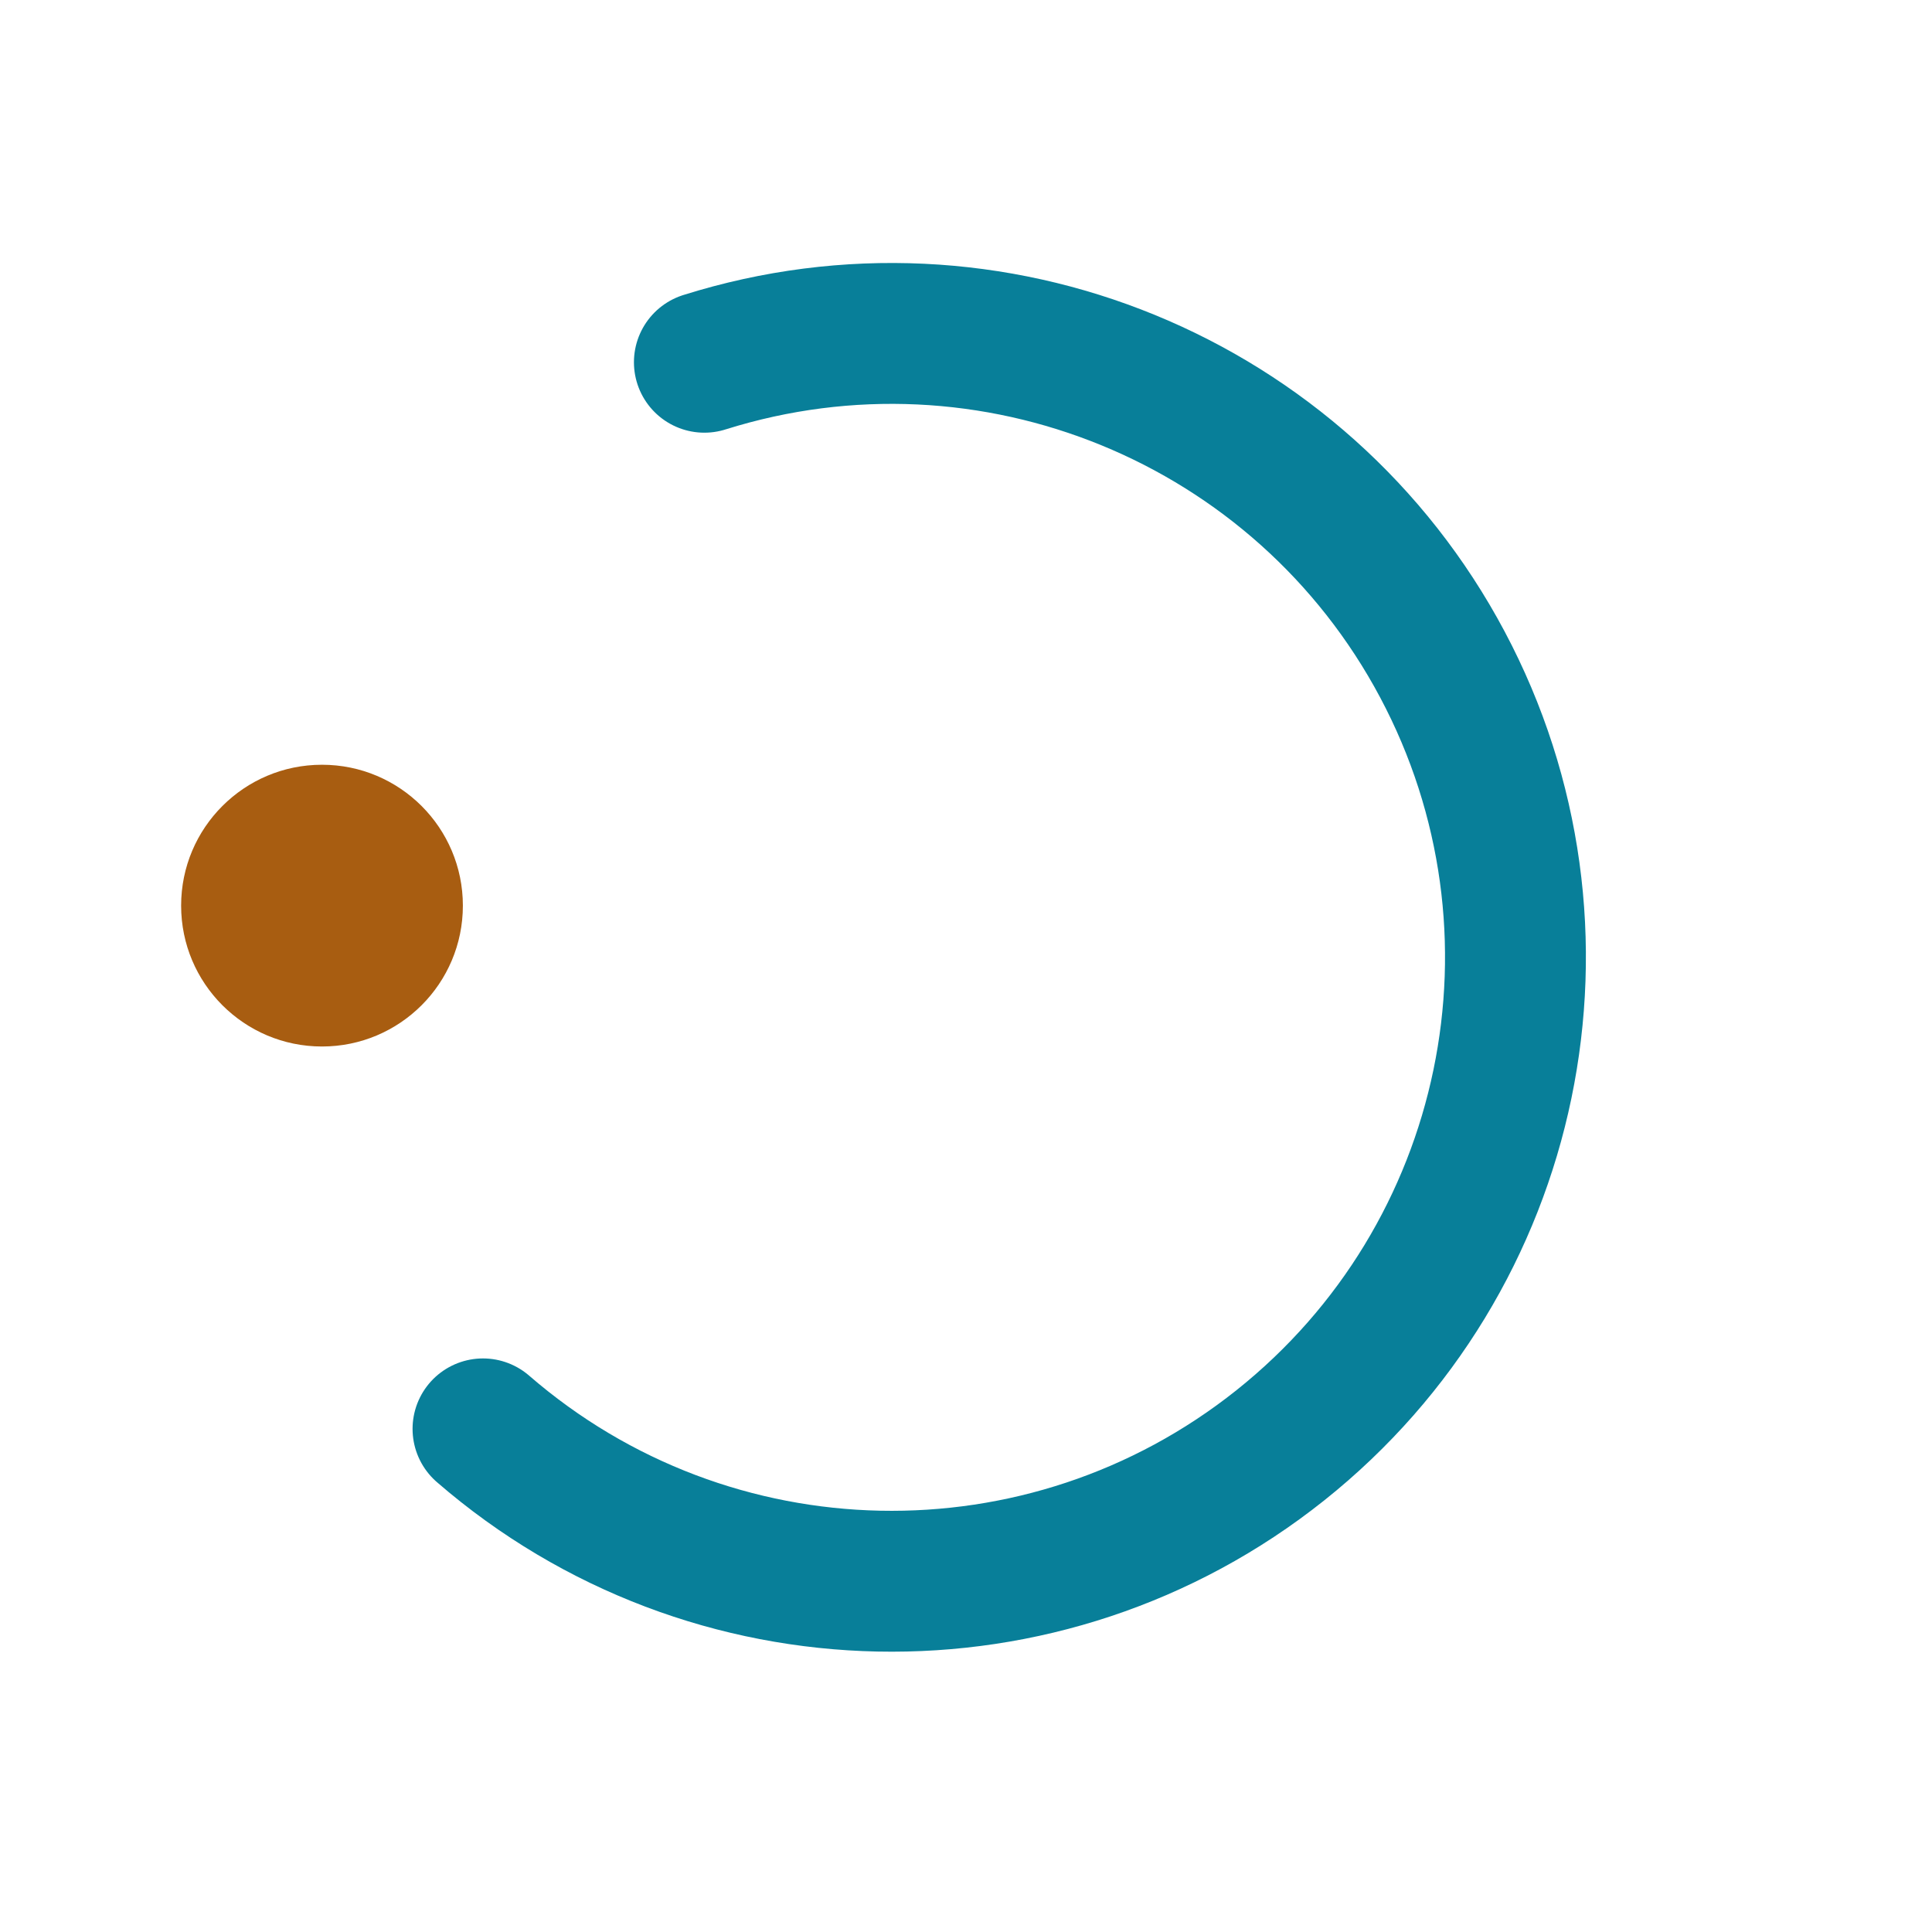
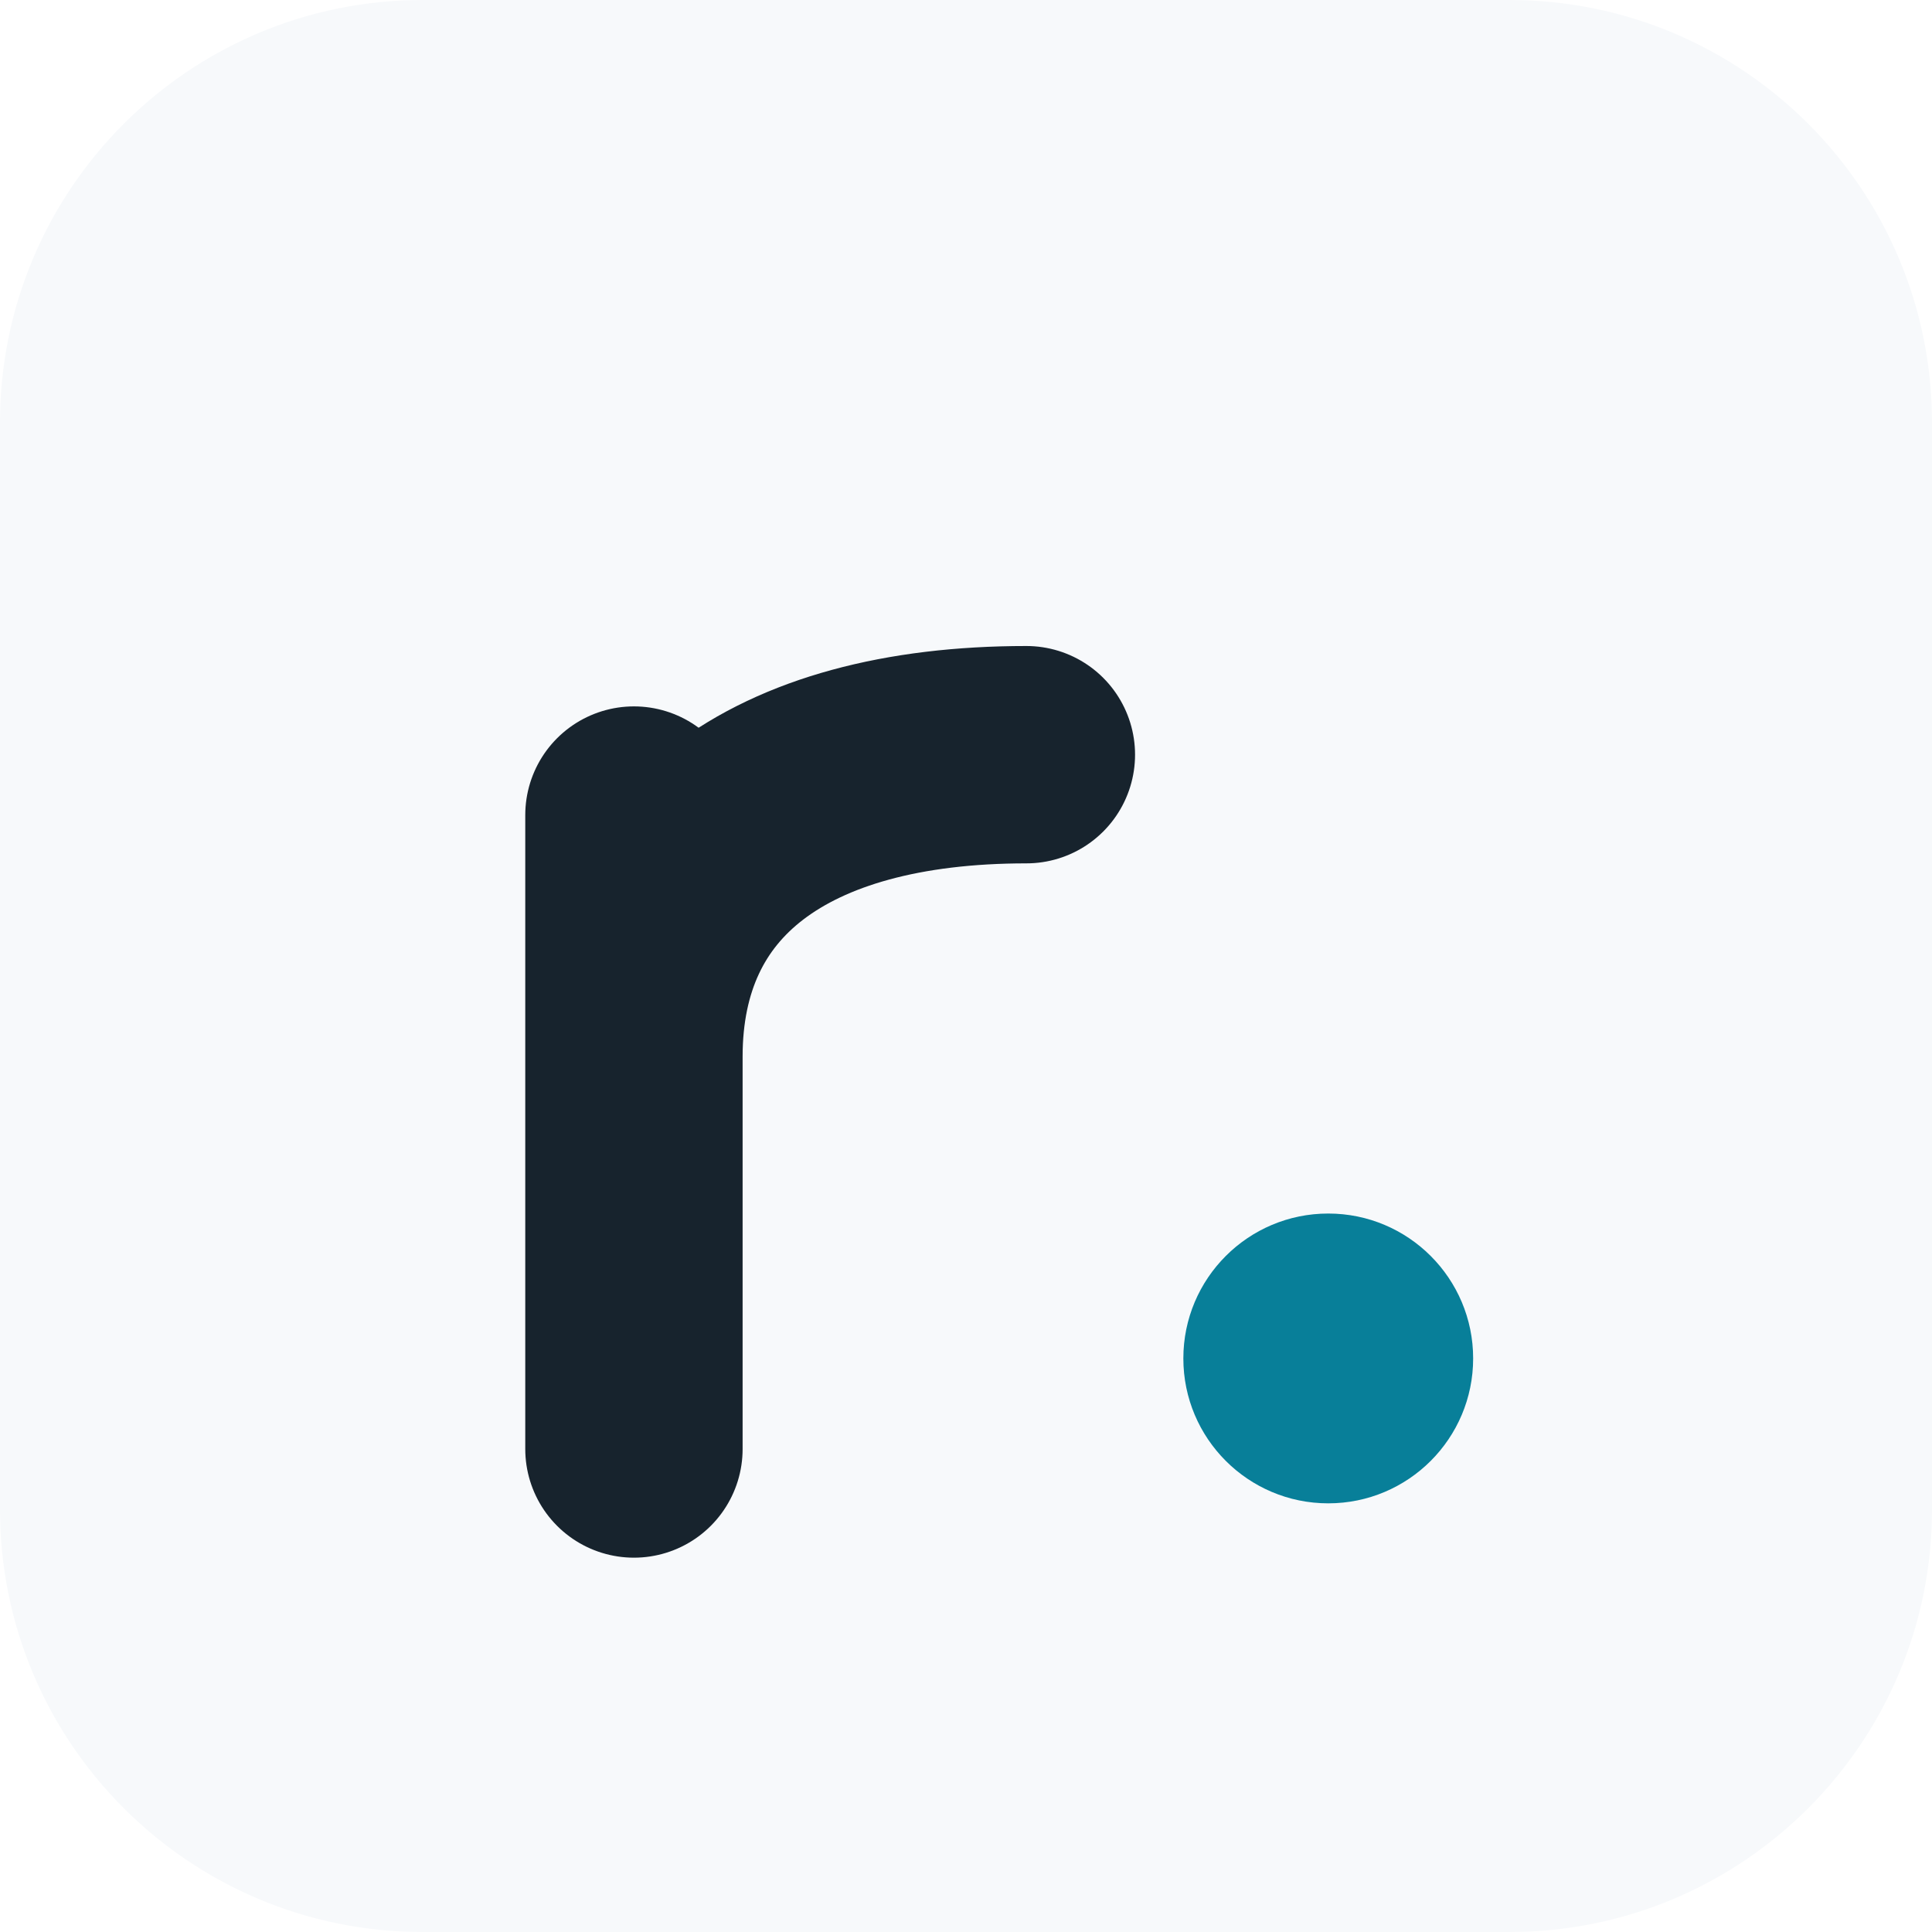
- <svg xmlns="http://www.w3.org/2000/svg" viewBox="0 0 96 96" role="img" aria-label="Ranvier">
-   <style>.frame{fill:none;stroke:#087F99;stroke-width:7;stroke-linecap:round;stroke-linejoin:round}.point{fill:#A85D11}@media (prefers-color-scheme: dark){.frame{stroke:#64D9EE}.point{fill:#F4B971}}</style>
-   <path class="frame" d="M35 18A31 31 0 1 1 24 71" />
-   <circle class="point" cx="16" cy="45" r="7" />
+ <svg xmlns="http://www.w3.org/2000/svg" viewBox="0 0 32 32" role="img" aria-label="Ranvier">
+   <style>.bg{fill:#F7F9FB}.r{fill:none;stroke:#17232D;stroke-width:3.6;stroke-linecap:round}.dot{fill:#087F99}@media (prefers-color-scheme: dark){.bg{fill:#0D1118}.r{stroke:#EBF3F7}.dot{fill:#64D9EE}}</style>
+   <rect class="bg" width="32" height="32" rx="7" />
+   <path class="r" d="M10.5 24V13.5M10.5 17.5c0-3.2 2.4-5 6.5-5" />
+   <circle class="dot" cx="22" cy="22.5" r="2.4" />
</svg>
